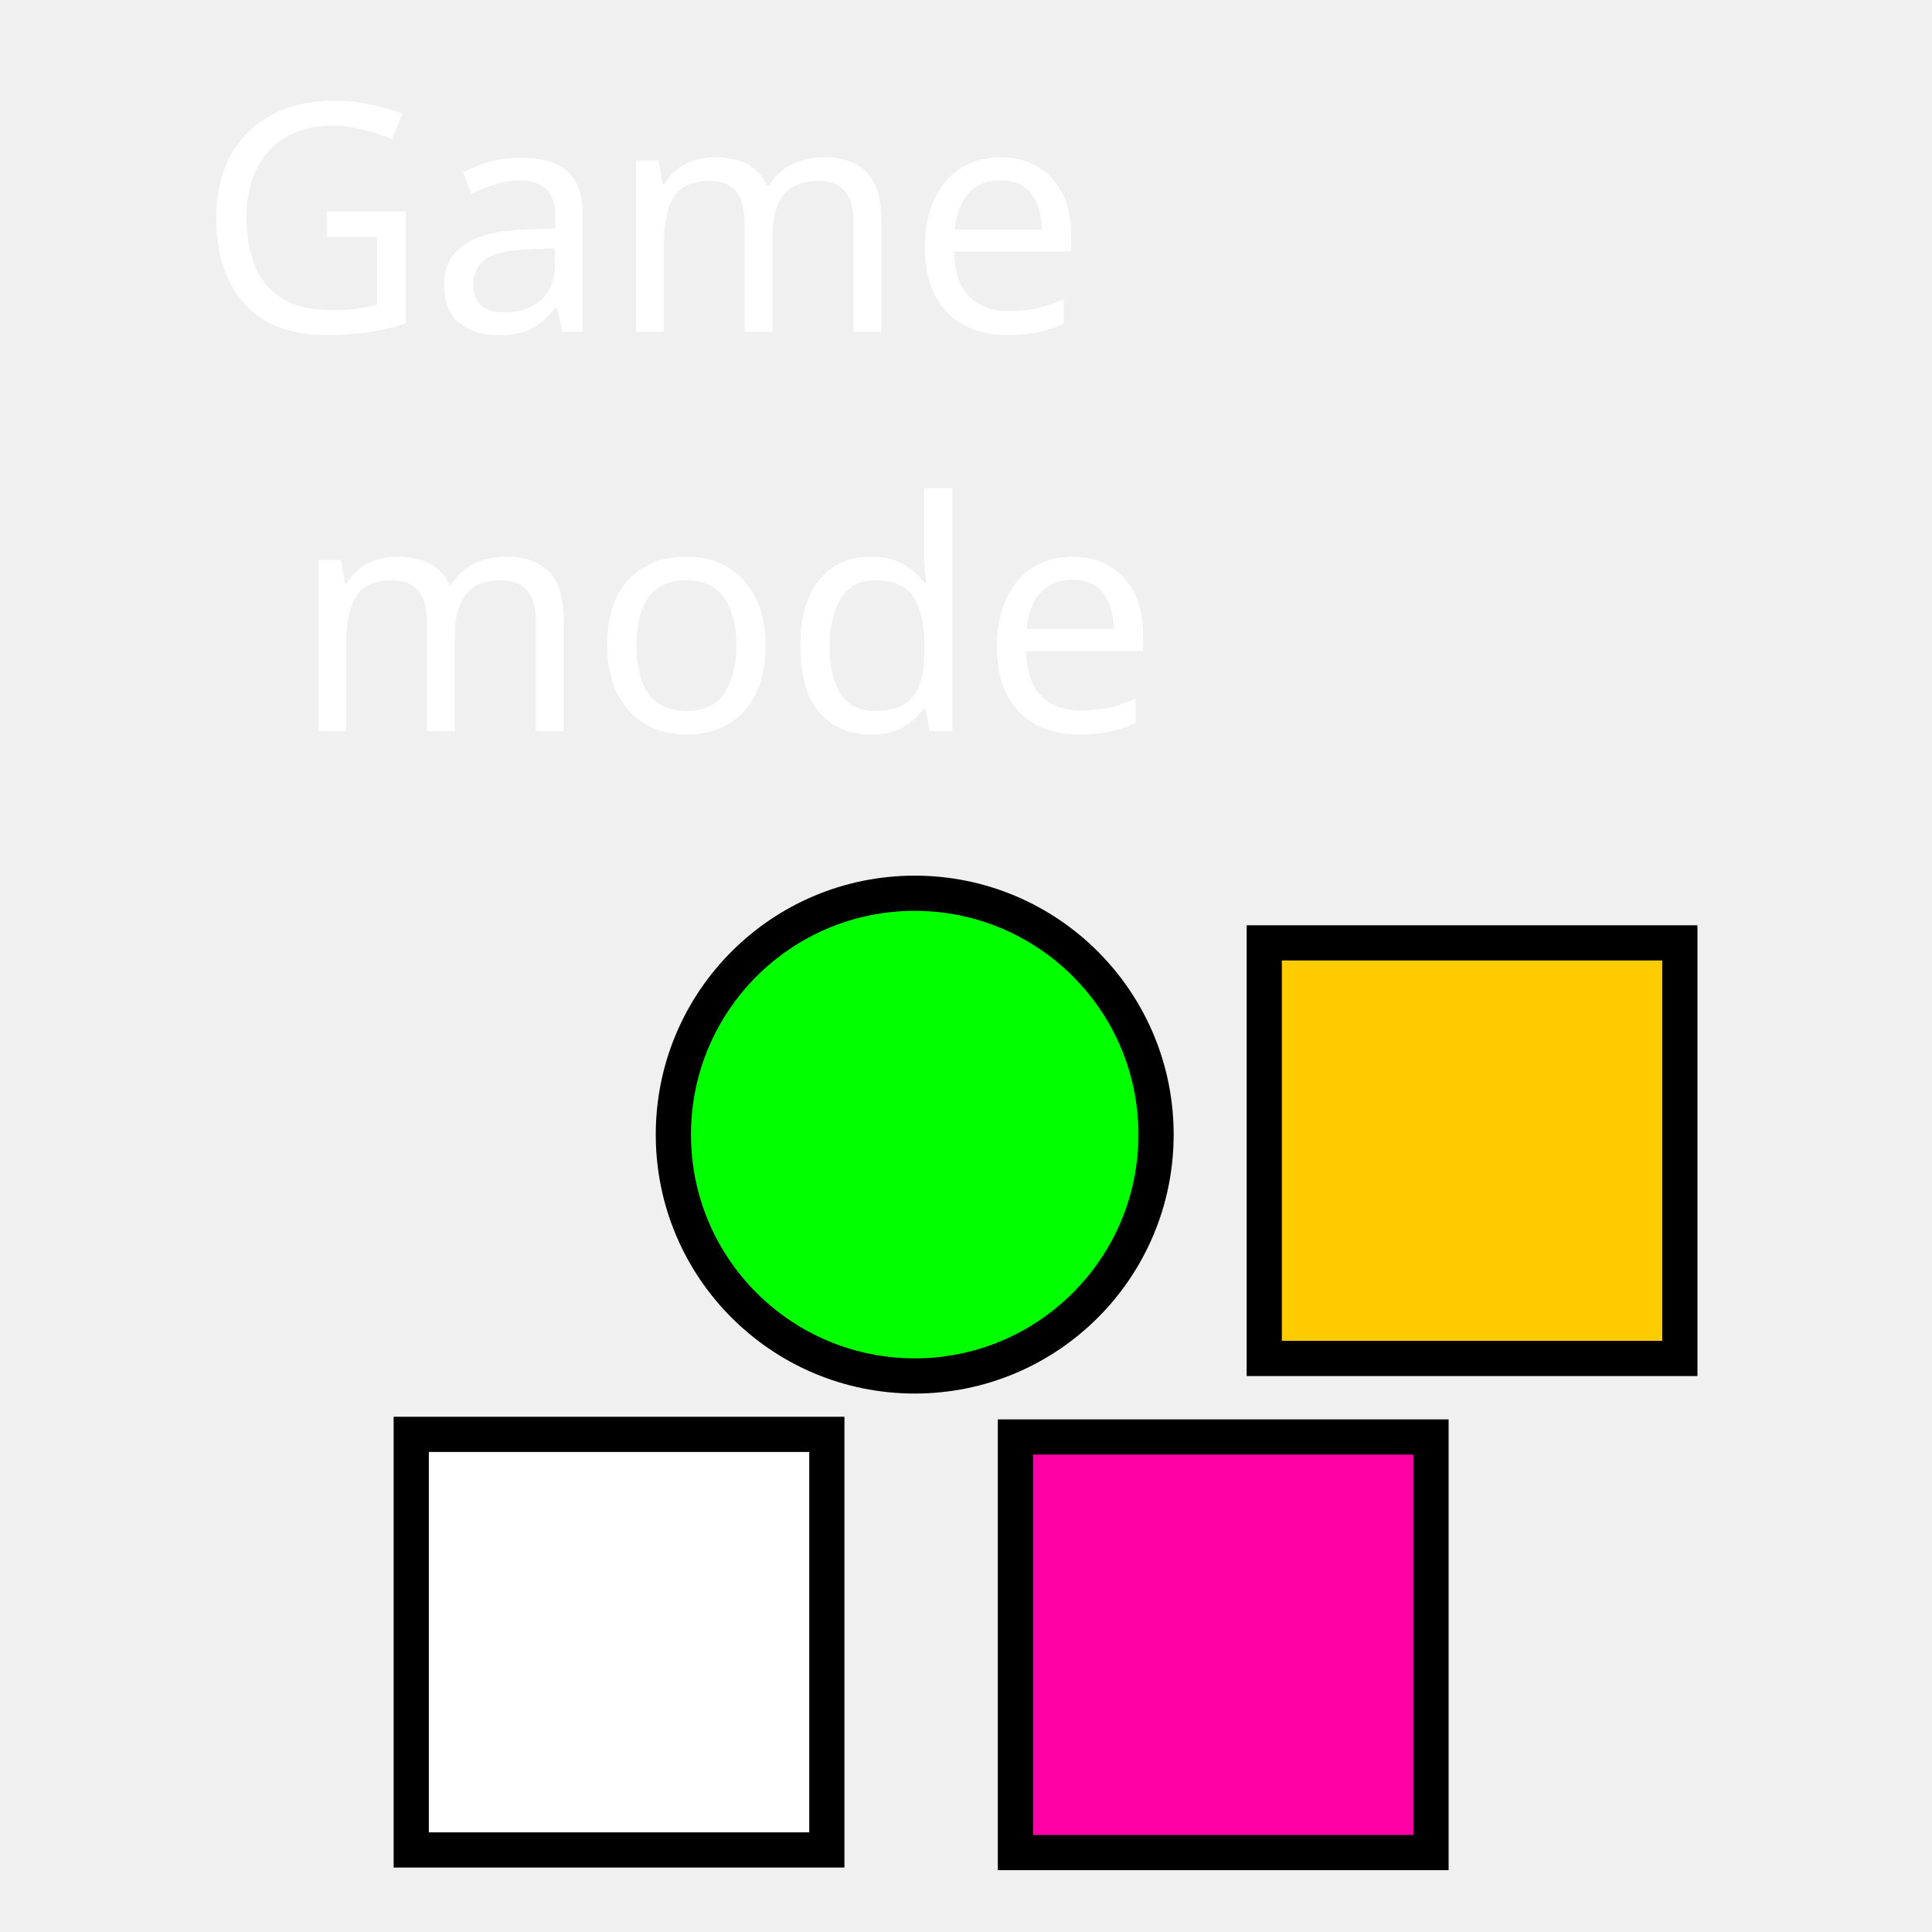
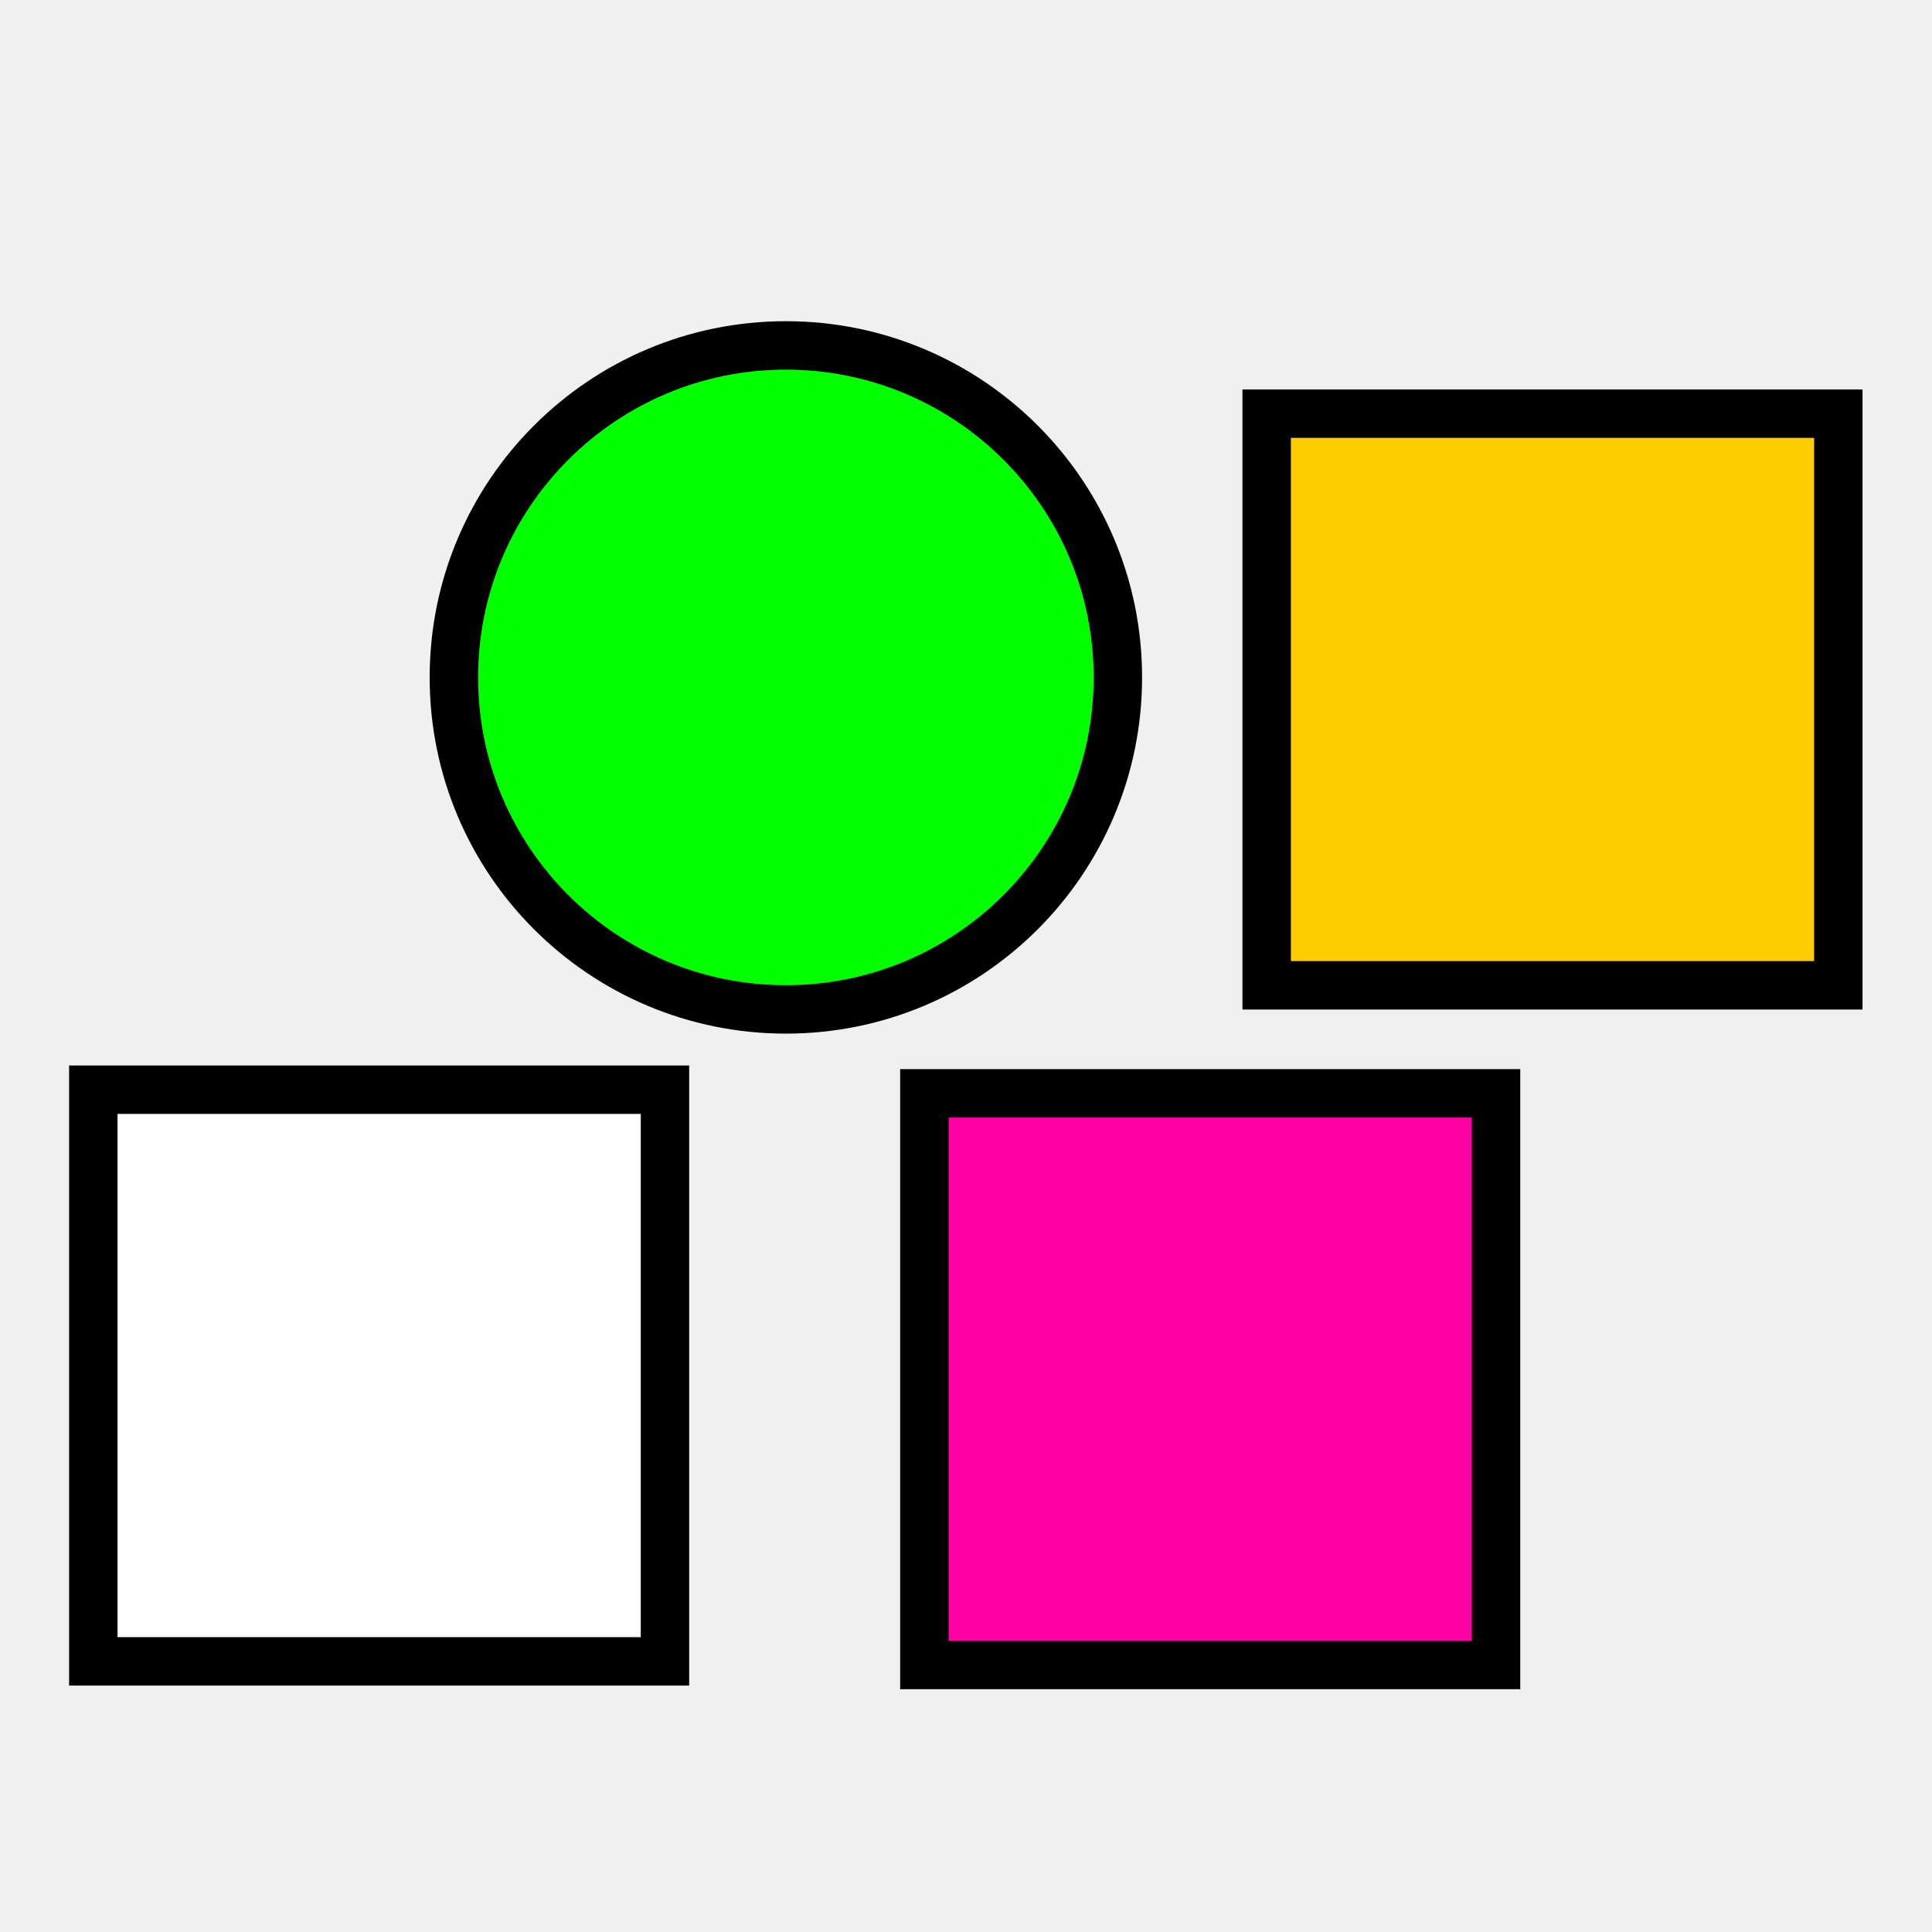
<svg xmlns="http://www.w3.org/2000/svg" width="64mm" height="64mm" viewBox="0 0 64 64" version="1.1" id="svg5">
  <defs id="defs2" />
  <g id="layer1">
-     <rect style="fill:#ffffff;stroke:#000000;stroke-width:1.166;stroke-opacity:1;stop-color:#000000;fill-opacity:1" id="rect846" width="13.767" height="13.767" x="13.623" y="47.515" rx="0" ry="0" />
-     <rect style="fill:#ff00a4;stroke:#000000;stroke-width:1.166;stroke-opacity:1;stop-color:#000000;fill-opacity:1" id="rect846-3" width="13.767" height="13.767" x="33.637" y="47.602" rx="0" ry="0" />
-     <rect style="fill:#ffcc00;stroke:#000000;stroke-width:1.166;stroke-opacity:1;stop-color:#000000;fill-opacity:1" id="rect846-3-6" width="13.767" height="13.767" x="41.88" y="31.234" rx="0" ry="0" />
-     <circle style="fill:#01ff00;stroke:#000000;stroke-width:1.166;stroke-opacity:1;stop-color:#000000;fill-opacity:1" id="path1050" cx="30.301" cy="37.585" r="7.995" />
-     <text xml:space="preserve" style="font-style:normal;font-weight:normal;font-size:10.583px;line-height:1.25;font-family:sans-serif;letter-spacing:0px;word-spacing:0px;fill:#ffffff;fill-opacity:1;stroke:none;stroke-width:0.265" x="30.909" y="10.994" id="text3092">
-       <tspan id="tspan3090" style="text-align:center;text-anchor:middle;stroke-width:0.265;fill:#ffffff;fill-opacity:1" x="30.909" y="10.994">Game</tspan>
-       <tspan style="text-align:center;text-anchor:middle;stroke-width:0.265;fill:#ffffff;fill-opacity:1" x="30.909" y="24.223" id="tspan4634">mode</tspan>
-     </text>
+     <rect style="fill:#ffffff;fill-opacity:1;stroke:#000000;stroke-width:1.604;stroke-opacity:1;stop-color:#000000" id="rect846" width="18.937" height="18.937" x="3.091" y="36.098" rx="0" ry="0" />
+     <rect style="fill:#ff00a4;fill-opacity:1;stroke:#000000;stroke-width:1.604;stroke-opacity:1;stop-color:#000000" id="rect846-3" width="18.937" height="18.937" x="30.621" y="36.218" rx="0" ry="0" />
+     <rect style="fill:#ffcc00;fill-opacity:1;stroke:#000000;stroke-width:1.604;stroke-opacity:1;stop-color:#000000" id="rect846-3-6" width="18.937" height="18.937" x="41.96" y="13.703" rx="0" ry="0" />
+     <circle style="fill:#01ff00;fill-opacity:1;stroke:#000000;stroke-width:1.604;stroke-opacity:1;stop-color:#000000" id="path1050" cx="26.033" cy="22.44" r="10.998" />
  </g>
</svg>
